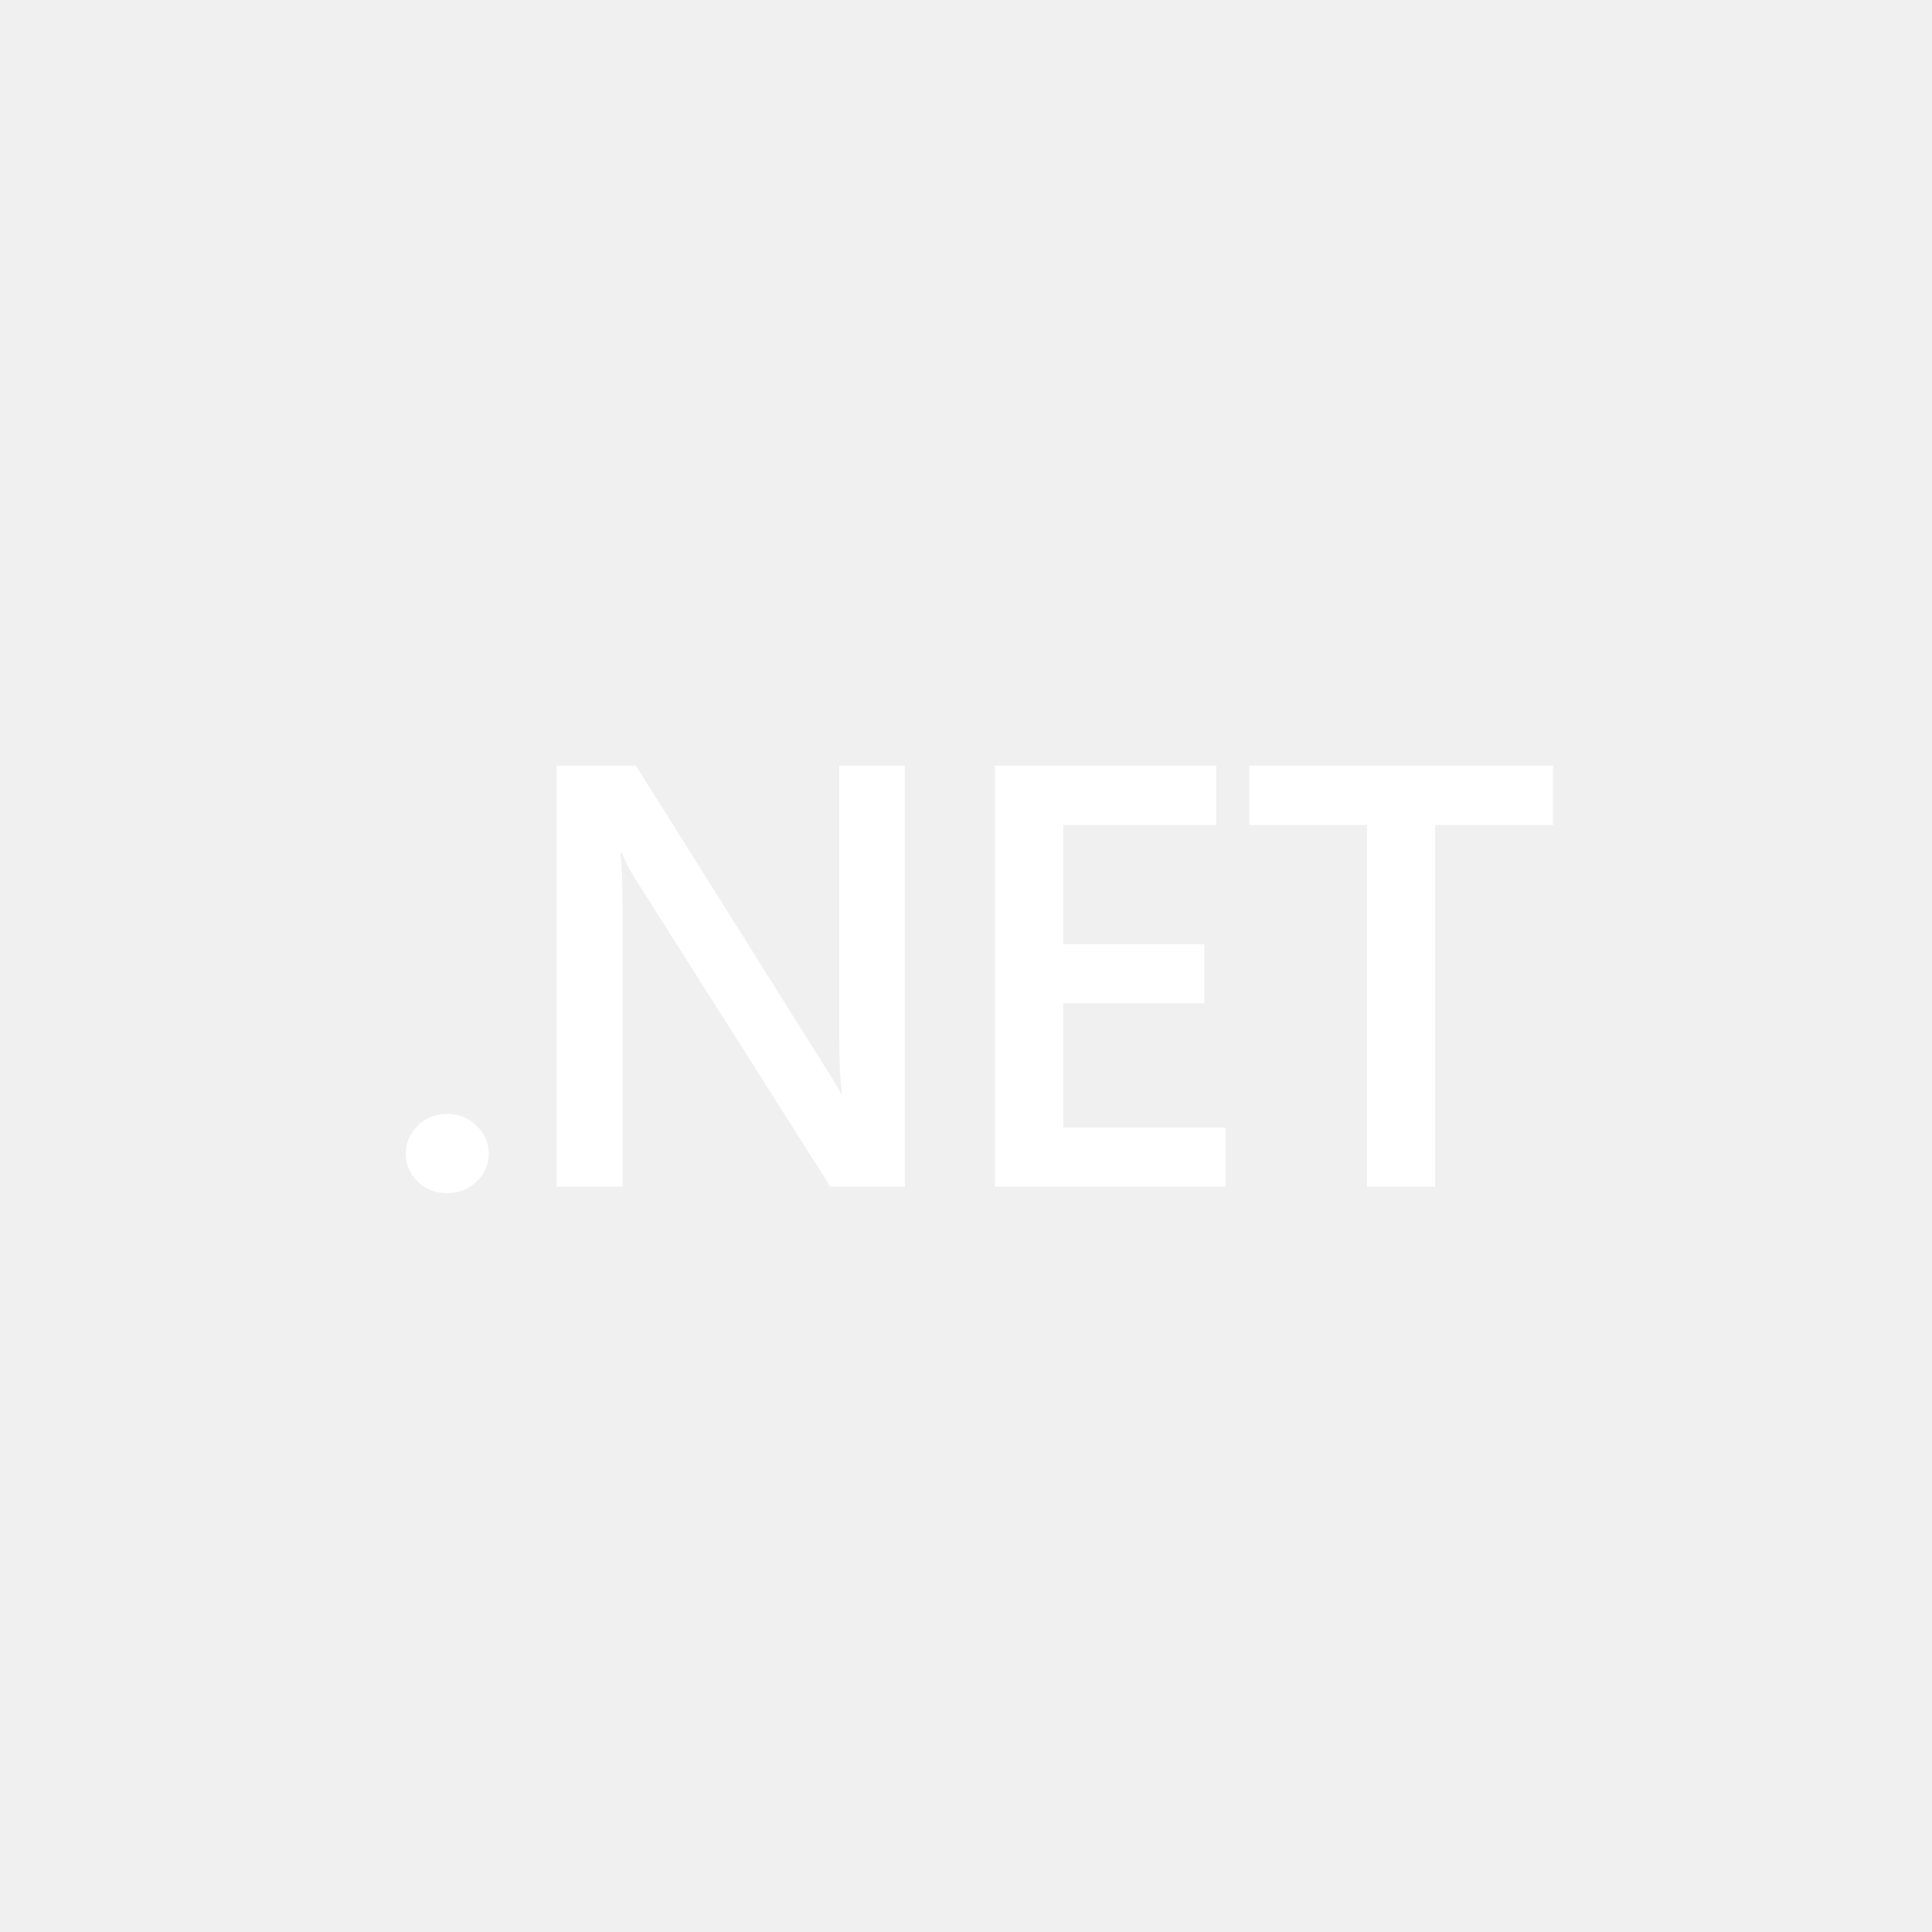
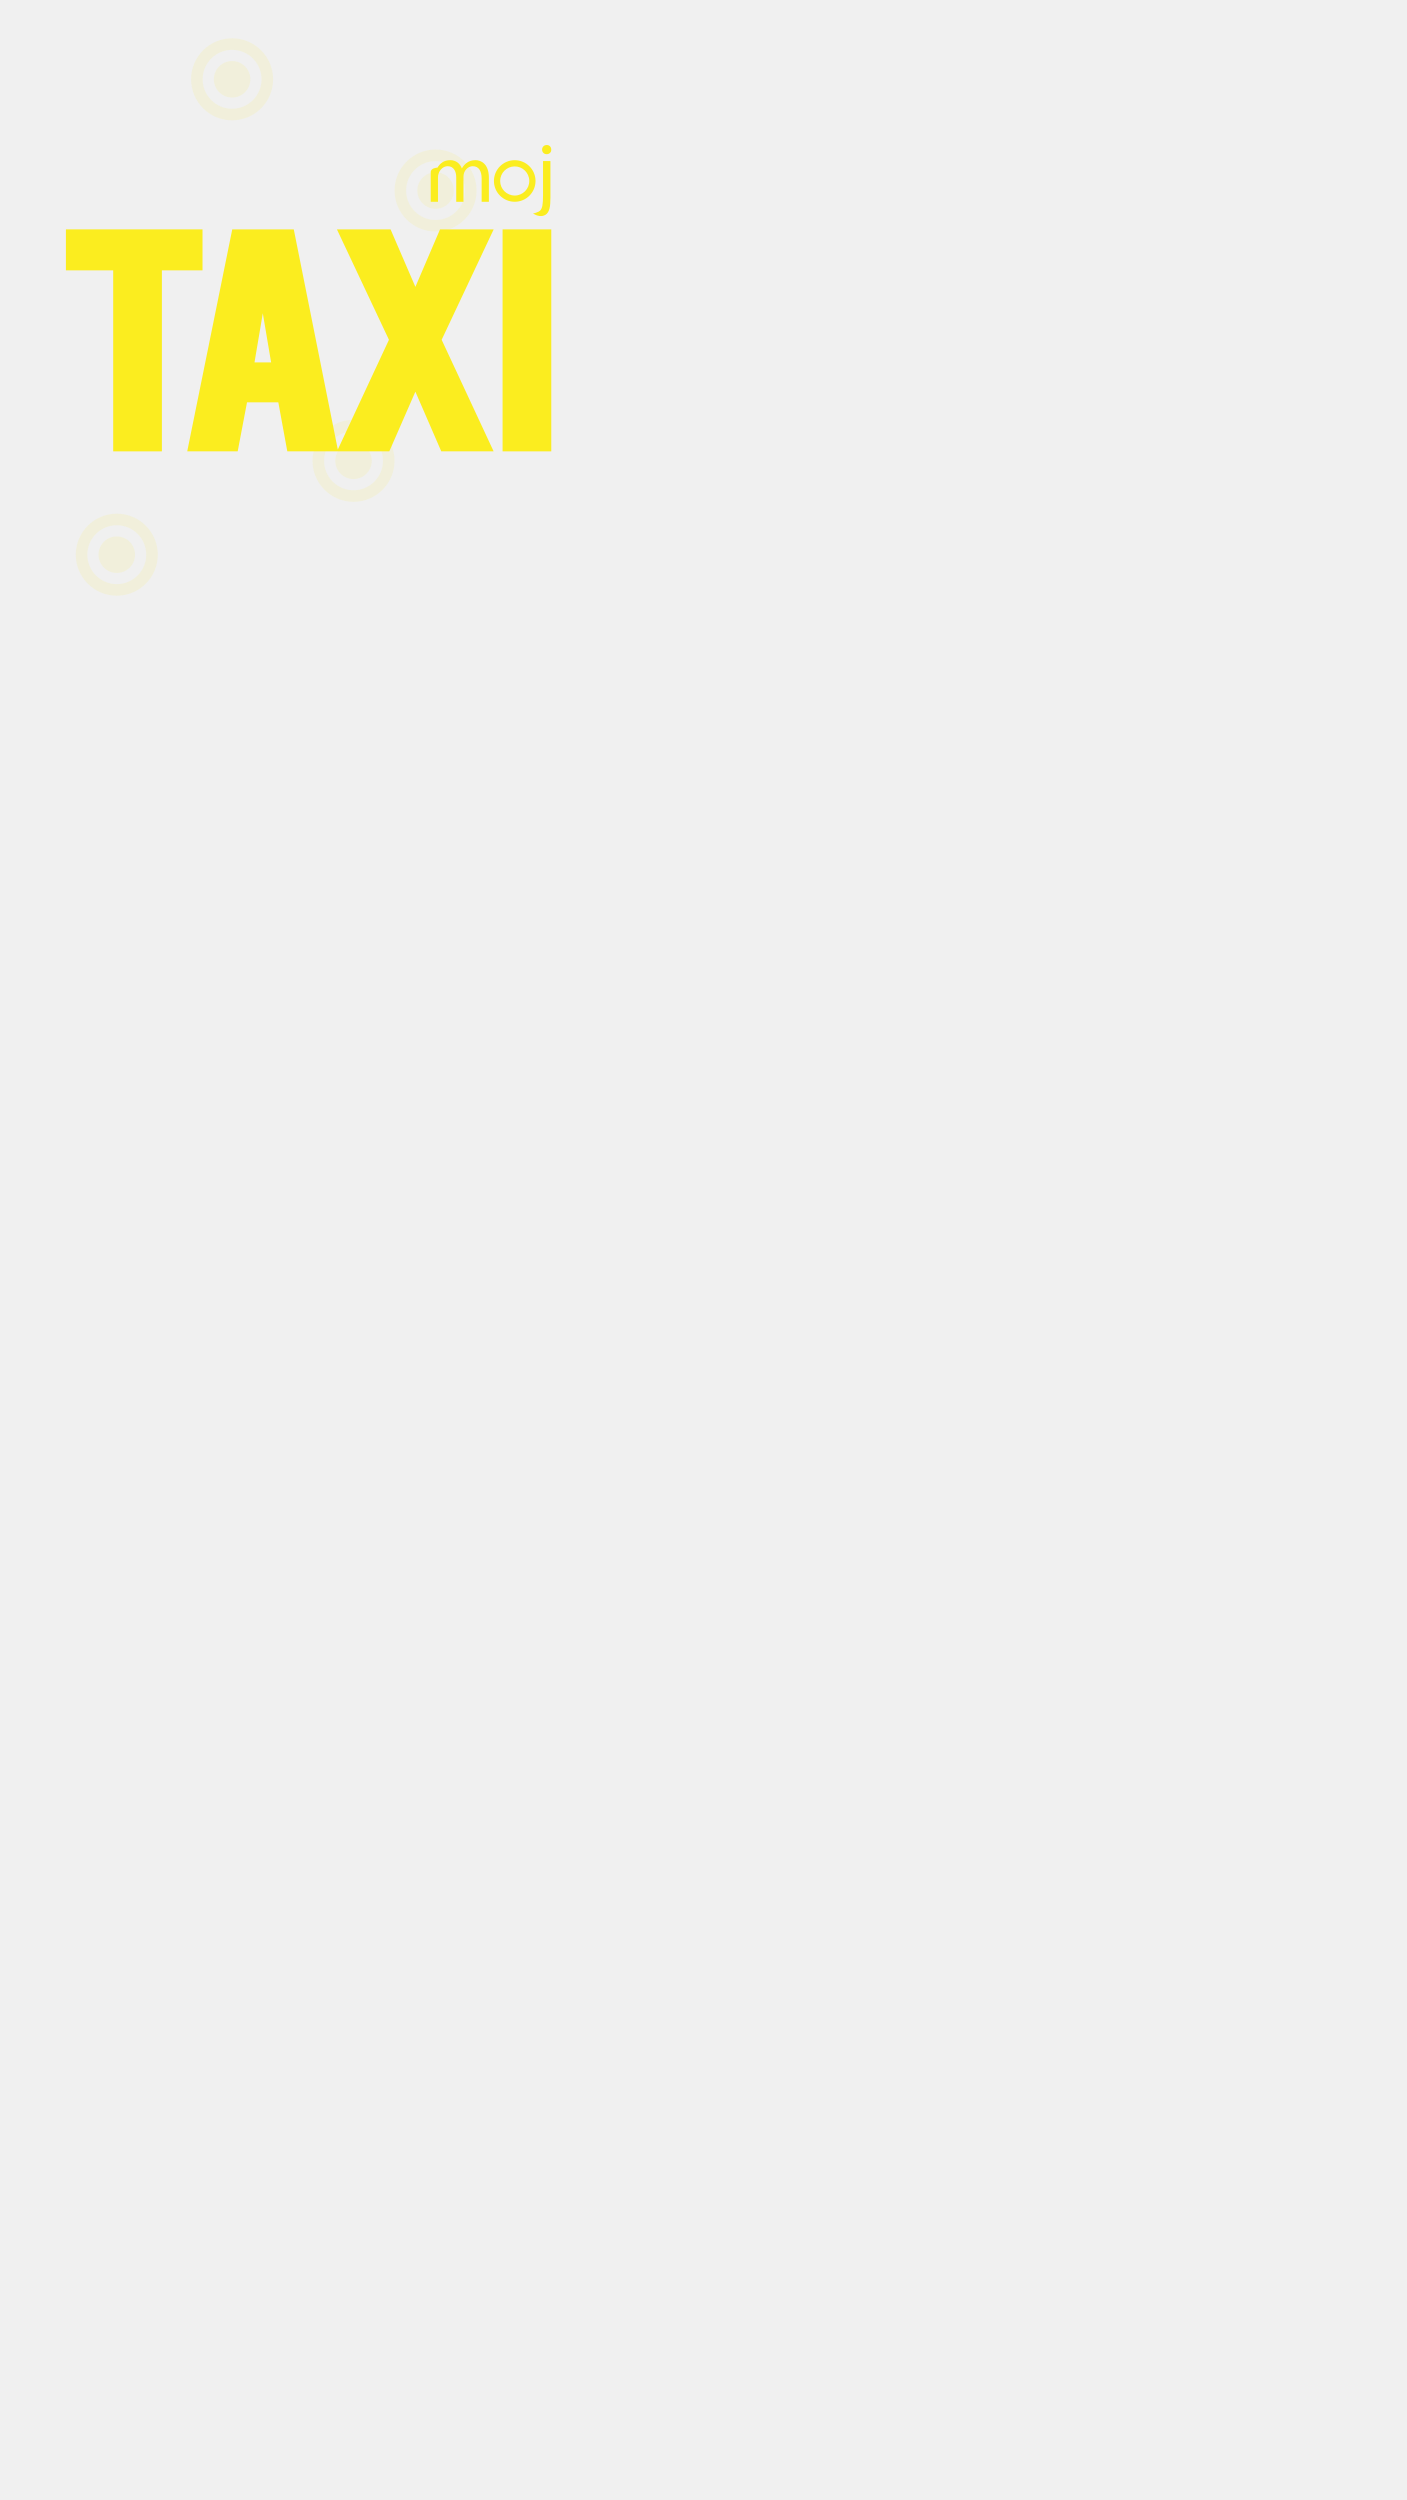
- <svg xmlns="http://www.w3.org/2000/svg" width="456" height="456" viewBox="0 0 456 456" version="1.1" xml:space="preserve" style="fill-rule:evenodd;clip-rule:evenodd;stroke-linejoin:round;stroke-miterlimit:2;">
-   <path d="m 105.5,281.609 c -2.703,0 -5.001,-0.9 -6.893,-2.702 -1.892,-1.848 -2.838,-4.042 -2.838,-6.582 0,-2.587 0.946,-4.804 2.838,-6.652 1.892,-1.848 4.19,-2.772 6.893,-2.772 2.748,0 5.068,0.924 6.96,2.772 1.937,1.848 2.906,4.064 2.906,6.652 0,2.54 -0.968,4.734 -2.906,6.582 -1.892,1.802 -4.212,2.702 -6.96,2.702 z" style="fill:#ffffff;fill-rule:nonzero;stroke-width:0.838" />
-   <path d="M 213.561,280.084 H 195.99 L 149.7,207.054 c -1.171,-1.848 -2.14,-3.765 -2.906,-5.751 h -0.406 c 0.361,2.125 0.541,6.675 0.541,13.65 v 65.132 h -15.543 v -99.36 h 18.719 l 44.737,71.298 c 1.892,2.957 3.109,4.989 3.649,6.098 h 0.27 c -0.45,-2.632 -0.676,-7.09 -0.676,-13.373 v -64.023 h 15.476 z" style="fill:#ffffff;fill-rule:nonzero;stroke-width:0.838" />
-   <path d="m 289.251,280.084 h -54.401 v -99.36 h 52.238 v 13.997 h -36.154 v 28.131 h 33.316 v 13.927 h -33.316 v 29.378 h 38.316 z" style="fill:#ffffff;fill-rule:nonzero;stroke-width:0.838" />
-   <path d="M 366.565,194.721 H 338.722 v 85.363 h -16.084 v -85.363 h -27.775 v -13.997 h 71.701 z" style="fill:#ffffff;fill-rule:nonzero;stroke-width:0.838" />
+ <svg xmlns="http://www.w3.org/2000/svg" version="1.1" width="1080" height="1920" viewBox="0 0 1080 1920" id="svg37">
+   <defs id="defs12">
+     <clipPath id="clip_0">
+       <path transform="matrix(1,0,0,-1,0,1920)" d="M 0,1920 H 1080 V 0 H 0 Z" id="path1" />
+     </clipPath>
+     <clipPath id="clip_1">
+       <path transform="matrix(1,0,0,-1,0,1920)" d="m 381.188,1202.631 c -46.424,0 -84.062,-37.49 -84.062,-83.734 V 802.508 c 0,-46.243 37.638,-83.733 84.062,-83.733 h 317.623 c 46.425,0 84.063,37.49 84.063,83.733 v 316.389 c 0,46.244 -37.638,83.734 -84.063,83.734 z" id="path2" />
+     </clipPath>
+     <clipPath id="clip_2">
+       <path transform="matrix(1,0,0,-1,0,1920)" d="M 123.585,479.819 H 966.684 V 1299.4 H 123.585 Z" id="path3" />
+     </clipPath>
+     <clipPath id="clip_3">
+       <path transform="matrix(1,0,0,-1,0,1920)" d="M 0,1920 H 1080 V 0 H 0 Z" id="path4" />
+     </clipPath>
+     <clipPath id="clip_4">
+       <path transform="matrix(1,0,0,-1,0,1920)" d="m 446.743,1110.08 h 63.018 v 63.02 h -63.018 z" id="path5" />
+     </clipPath>
+     <clipPath id="clip_5">
+       <path transform="matrix(1,0,0,-1,0,1920)" d="m 358.184,744.989 h 63.018 v 63.018 h -63.018 z" id="path6" />
+     </clipPath>
+     <clipPath id="clip_6">
+       <path transform="matrix(1,0,0,-1,0,1920)" d="m 540,817.085 h 63.017 v 63.019 H 540 Z" id="path7" />
+     </clipPath>
+     <clipPath id="clip_7">
+       <path transform="matrix(1,0,0,-1,0,1920)" d="m 603.017,1024.66 h 63.019 v 63.02 h -63.019 z" id="path8" />
+     </clipPath>
+     <clipPath id="clip_8">
+       <path transform="matrix(1,0,0,-1,0,1920)" d="m 2060.522,356.563 h -682.454 v 1209.054 h 682.454 z" id="path9" />
+     </clipPath>
+     <clipPath id="clip_9">
+       <path transform="matrix(1,0,0,-1,0,1920)" d="M 854.043,171.832 H 2440.19 V 1765.13 H 854.043 Z" id="path10" />
+     </clipPath>
+     <clipPath id="clip_10">
+       <path transform="matrix(1,0,0,-1,0,1920)" d="M 854.043,171.832 H 2440.19 V 1765.13 H 854.043 Z" id="path11" />
+     </clipPath>
+     <clipPath id="clip_11">
+       <path transform="matrix(1,0,0,-1,0,1920)" d="m 2431.434,171.832 8.757,1584.586 -1577.392,8.717 -8.756,-1584.585 z" id="path12" />
+     </clipPath>
+   </defs>
+   <g id="g62" transform="translate(-300,-717.5)">
+     <g clip-path="url(#clip_0)" id="g38" style="display:none">
+       <path transform="matrix(1,0,0,-1,782.6956,1118.736)" d="m 0,0 c 0,-46.334 -37.61,-83.896 -83.999,-83.896 h -317.384 c -46.39,0 -83.997,37.562 -83.997,83.896 v 316.998 c 0,46.334 37.607,83.896 83.997,83.896 H -83.999 C -37.61,400.894 0,363.332 0,316.998 Z" id="path37" />
+     </g>
+     <g clip-path="url(#clip_1)" id="g41" style="display:none">
+       <g opacity="0.5" id="g40">
+         <g clip-path="url(#clip_2)" id="g39">
+           <path transform="matrix(1,0,0,-1,370.0958,1320.182)" d="m 0,0 c 5.082,36.423 10.14,72.839 15.224,109.27 2.632,18.882 4.967,37.825 8.053,56.621 1.861,11.317 -0.394,21.599 -3.95,31.912 -2.455,7.131 -4.306,14.565 -7.208,21.455 -2.691,6.401 -0.594,8.526 4.76,10.202 23.437,7.346 46.79,14.988 70.179,22.541 25.978,8.389 52.025,16.533 77.877,25.379 6.569,2.253 8.894,0.561 11.043,-6.411 21.399,-69.183 43.113,-138.248 64.724,-207.361 2.58,-8.247 4.699,-16.699 7.731,-24.742 2.667,-7.051 1.041,-9.665 -5.665,-10.602 C 220.787,25.203 198.86,21.65 176.912,18.329 122.525,10.107 68.144,1.907 13.746,-6.288 10.828,-6.736 7.884,-7.076 3.684,-7.638 -1.383,-8.773 -0.602,-4.324 0,0 m 139.033,322.408 c -6.128,19.821 -12.173,39.665 -18.419,59.436 -1.377,4.366 -0.575,6.582 3.599,7.579 14.354,3.434 12.255,7.372 17.594,-10.198 4.7,-15.471 9.688,-30.837 14.416,-46.3 3.076,-10.053 2.977,-10.089 -6.323,-13.254 -1.878,-0.639 -3.761,-1.241 -4.702,-1.545 -4.182,-0.811 -5.319,1.552 -6.165,4.282 m -155.625,74.673 c -8.647,27.828 -17.543,55.565 -26.522,83.265 -1.665,5.141 -1.144,7.668 4.148,9.293 38.144,11.734 76.206,23.801 114.289,35.762 5.201,1.633 10.39,3.31 14.679,4.695 4.164,0.766 5.191,-1.671 6.045,-4.395 8.933,-28.589 17.678,-57.256 26.95,-85.704 2.568,-7.878 -1.751,-8.848 -6.371,-10.276 C 83.709,419.54 50.774,409.395 17.849,399.246 9.562,396.688 1.135,394.56 -6.968,391.408 c -5.718,-2.228 -7.828,-0.104 -9.624,5.673 m 281.98,-412.95 c 10.209,-33.006 20.544,-65.97 30.78,-98.969 0.472,-1.5 0.428,-3.199 0.623,-4.802 5.416,0.009 10.845,0.014 16.26,0.018 0.628,0.824 1.138,1.822 1.902,2.437 11.914,9.575 11.996,9.665 7.136,25.268 -8.04,25.794 -16.207,51.543 -24.223,77.345 -2.888,9.308 -2.418,9.804 6.463,11.097 22.181,3.232 264.244,6.928 286.447,9.994 4.471,0.619 6.051,2.893 5.784,7.435 -0.472,7.887 -1.057,15.775 -1.479,23.671 -0.532,9.759 -1.319,10.602 -10.397,9.272 -24.395,-3.581 -268.751,-7.13 -293.06,-11.351 -7.194,-1.246 -9.909,1.123 -12.11,8.351 -10.384,34.132 -21.274,68.065 -31.894,102.105 -14.161,45.397 -28.173,90.845 -42.402,136.213 -1.647,5.26 -0.162,7.492 4.306,8.823 9.024,2.696 17.981,5.663 26.953,8.548 30.968,9.944 299.477,79.309 330.467,89.141 4.898,1.557 7.771,3.999 7.128,10.246 -1.91,18.578 -2.057,17.103 -16.137,13.147 -0.954,-0.272 -23.892,-0.623 -24.838,-0.935 -38.03,-12.305 -291.637,-83.92 -329.666,-96.235 -4.21,-1.366 -7.871,-2.603 -9.874,4.026 -7.883,26.136 -16.06,52.156 -24.27,78.162 -1.307,4.145 -0.247,5.977 3.404,7.062 7.116,2.131 14.145,4.65 21.245,6.838 35.55,11.012 335.697,110.585 371.282,121.431 3.555,1.085 4.642,3.233 4.737,7.001 0.185,7.737 -1.461,15.191 -2.551,22.72 -1.722,11.848 -3.49,12.888 -14.154,9.58 -41.941,-13.003 -348.529,-114.435 -390.428,-127.582 -5.552,-1.736 -8.339,-0.818 -10.292,5.755 -8.034,26.938 -16.578,53.685 -24.879,80.53 -3.208,10.376 -3.098,10.42 6.239,13.339 22.262,6.953 364.128,105.356 386.366,112.418 8.675,2.765 10.036,7.059 6.447,20.561 -2.184,8.232 -7.814,4.76 -12.116,3.468 -23.045,-6.922 -365.598,-105.625 -388.577,-112.785 -8.836,-2.762 -9.371,-2.322 -12.509,7.701 -13.004,41.49 -26.098,82.947 -39.156,124.406 -10.344,-0.011 -20.688,-0.021 -31.035,-0.032 4.537,-4.403 5.768,-10.783 7.557,-16.626 11.747,-38.545 24.031,-76.888 35.928,-115.381 0.556,-1.807 1.065,-3.641 1.476,-5.502 1.578,-7.167 0.313,-9.993 -6.114,-12.284 -17.822,-6.34 -35.913,-11.674 -53.944,-17.232 -23.73,-7.3 -47.339,-15.079 -71.141,-22.073 -10.682,-3.136 -12.828,-1.945 -16.498,9.475 -15.035,46.819 -29.733,93.773 -44.907,140.531 -0.839,2.576 -1.491,5.226 -2.817,7.558 -1.414,2.48 -3.311,4.196 -6.122,3.402 -3.075,-0.872 -4.192,-3.553 -4.342,-6.797 -0.14,-3.093 0.947,-5.899 1.848,-8.727 23.507,-73.91 46.799,-147.901 70.678,-221.67 4.163,-12.847 8.428,-25.667 12.252,-38.644 3.861,-13.103 2.832,-15.167 -9.307,-19.141 -21.723,-7.114 -121.5,-31.808 -143.263,-38.783 -17.271,-5.533 -34.679,-10.55 -51.921,-16.188 -8.563,-2.794 -9.726,-4.917 -9.005,-14.766 1.425,-19.491 3.343,-21.176 20.502,-15.923 30.386,9.294 138.537,37.244 168.88,46.702 11.63,3.63 13.509,2.548 17.519,-9.873 15.68,-48.592 31.309,-97.21 46.702,-145.917 1.437,-4.545 1.722,-8.987 1.072,-13.678 C 0.716,112.973 -7.087,57.963 -14.674,2.908 c -1.305,-9.478 -4.071,-12 -12.494,-10.037 -14.937,3.49 -29.772,7.518 -44.59,11.589 -23.185,6.378 -46.539,11.986 -69.725,18.342 -10.054,2.758 -12.318,0.973 -14.197,-10.085 -0.138,-0.806 -0.274,-1.608 -0.383,-2.418 -2.083,-15.695 -1.313,-17.062 12.534,-20.863 37.295,-10.238 74.788,-19.53 112.083,-29.758 8.384,-2.306 9.843,-4.403 8.771,-13.618 -2.295,-19.764 -5.544,-39.379 -8.092,-59.099 -0.378,-2.911 -1.578,-5.106 -3.492,-6.96 5.909,0.008 11.82,0.012 17.735,0.018 2.89,21.29 5.817,42.582 8.648,63.876 0.543,4.106 2.227,5.94 6.143,6.518 66.526,9.792 133.04,19.733 199.554,29.691 19.736,2.954 39.47,5.905 59.167,9.19 4.445,0.742 6.914,-0.358 8.4,-5.163" fill="#59595c" fill-rule="evenodd" id="path38" />
+         </g>
+       </g>
+     </g>
+     <g clip-path="url(#clip_3)" id="g61" style="display:inline">
+       <g opacity="0.1" id="g43">
+         <g clip-path="url(#clip_4)" id="g42">
+           <path transform="matrix(1,0,0,-1,492.2818,778.4069)" d="m 0,0 c 0,-7.75 -6.281,-14.032 -14.03,-14.032 -7.749,0 -14.032,6.282 -14.032,14.032 0,7.749 6.283,14.031 14.032,14.031 C -6.281,14.031 0,7.749 0,0" fill="#fbed1f" id="path41" />
+           <path transform="matrix(1,0,0,-1,478.252,755.7979)" d="m 0,0 c -12.468,0 -22.61,-10.143 -22.61,-22.609 0,-12.466 10.142,-22.609 22.61,-22.609 12.466,0 22.608,10.143 22.608,22.609 C 22.608,-10.143 12.466,0 0,0 m 0,-54.119 c -17.375,0 -31.509,14.135 -31.509,31.51 C -31.509,-5.236 -17.375,8.9 0,8.9 17.374,8.9 31.509,-5.236 31.509,-22.609 31.509,-39.984 17.374,-54.119 0,-54.119" fill="#fbed1f" id="path42" />
+         </g>
+       </g>
+       <g opacity="0.1" id="g45">
+         <g clip-path="url(#clip_5)" id="g44">
+           <path transform="matrix(1,0,0,-1,403.7255,1143.503)" d="m 0,0 c 0,-7.748 -6.283,-14.029 -14.03,-14.029 -7.751,0 -14.033,6.281 -14.033,14.029 0,7.75 6.282,14.031 14.033,14.031 C -6.283,14.031 0,7.75 0,0" fill="#fbed1f" id="path43" />
+           <path transform="matrix(1,0,0,-1,389.6951,1120.893)" d="m 0,0 c -12.467,0 -22.61,-10.142 -22.61,-22.61 0,-12.466 10.143,-22.608 22.61,-22.608 12.466,0 22.608,10.142 22.608,22.608 C 22.608,-10.142 12.466,0 0,0 m 0,-54.118 c -17.376,0 -31.511,14.133 -31.511,31.508 C -31.511,-5.235 -17.376,8.9 0,8.9 17.373,8.9 31.507,-5.235 31.507,-22.61 31.507,-39.985 17.373,-54.118 0,-54.118" fill="#fbed1f" id="path44" />
+         </g>
+       </g>
+       <g opacity="0.1" id="g47">
+         <g clip-path="url(#clip_6)" id="g46">
+           <path transform="matrix(1,0,0,-1,585.54,1071.407)" d="m 0,0 c 0,-7.747 -6.281,-14.03 -14.031,-14.03 -7.75,0 -14.033,6.283 -14.033,14.03 0,7.751 6.283,14.031 14.033,14.031 C -6.281,14.031 0,7.751 0,0" fill="#fbed1f" id="path45" />
+           <path transform="matrix(1,0,0,-1,571.5092,1048.796)" d="m 0,0 c -12.467,0 -22.611,-10.143 -22.611,-22.611 0,-12.466 10.144,-22.608 22.611,-22.608 12.465,0 22.608,10.142 22.608,22.608 C 22.608,-10.143 12.465,0 0,0 m 0,-54.119 c -17.375,0 -31.51,14.134 -31.51,31.508 C -31.51,-5.234 -17.375,8.9 0,8.9 17.374,8.9 31.508,-5.234 31.508,-22.611 31.508,-39.985 17.374,-54.119 0,-54.119" fill="#fbed1f" id="path46" />
+         </g>
+       </g>
+       <g opacity="0.1" id="g49">
+         <g clip-path="url(#clip_7)" id="g48">
+           <path transform="matrix(1,0,0,-1,648.5575,863.8299)" d="m 0,0 c 0,-7.749 -6.281,-14.031 -14.03,-14.031 -7.75,0 -14.032,6.282 -14.032,14.031 0,7.748 6.282,14.03 14.032,14.03 C -6.281,14.03 0,7.748 0,0" fill="#fbed1f" id="path47" />
+           <path transform="matrix(1,0,0,-1,634.5276,841.2202)" d="m 0,0 c -12.467,0 -22.611,-10.143 -22.611,-22.61 0,-12.466 10.144,-22.608 22.611,-22.608 12.465,0 22.609,10.142 22.609,22.608 C 22.609,-10.143 12.465,0 0,0 m 0,-54.118 c -17.375,0 -31.511,14.133 -31.511,31.508 0,17.375 14.136,31.511 31.511,31.511 17.373,0 31.509,-14.136 31.509,-31.511 0,-17.375 -14.136,-31.508 -31.509,-31.508" fill="#fbed1f" id="path48" />
+         </g>
+       </g>
+       <path transform="matrix(1,0,0,-1,630.814,849.6732)" d="m 0,0 c 0,3.231 4.977,3.426 4.977,3.426 h 0.192 c 1.746,2.971 4.654,5.749 9.823,5.749 4.263,0 7.494,-2.585 8.849,-6.266 h 0.131 c 0.969,1.743 2.198,3.1 3.486,4.07 1.874,1.42 3.942,2.196 6.915,2.196 4.133,0 10.271,-2.713 10.271,-13.567 v -18.413 h -5.556 v 17.701 c 0,6.01 -2.197,9.627 -6.784,9.627 -3.23,0 -5.748,-2.39 -6.717,-5.168 -0.26,-0.776 -0.452,-1.809 -0.452,-2.843 V -22.805 H 19.578 V -4.07 c 0,4.976 -2.196,8.593 -6.524,8.593 C 9.498,4.523 6.915,1.681 6.011,-1.162 5.687,-2.002 5.559,-2.971 5.559,-3.94 V -22.805 H 0 Z" fill="#fbed1f" id="path49" />
+       <path transform="matrix(1,0,0,-1,723.3726,832.4227)" d="m 0,0 c 0.066,-1.873 -1.293,-3.488 -3.552,-3.488 -2.134,0 -3.49,1.615 -3.49,3.488 0,2.003 1.486,3.554 3.618,3.554 C -1.355,3.554 0,2.003 0,0 m -8.463,-46.709 c 1.552,1.809 2.132,4.263 2.132,11.757 v 26.166 h 5.686 v -28.362 c 0,-6.073 -0.599,-10.907 -3.749,-12.857 -3.028,-1.875 -6.522,-0.925 -9.615,0.909 0,0 4.19,0.9 5.546,2.387" fill="#fbed1f" id="path50" />
+       <path transform="matrix(1,0,0,-1,695.306,845.3012)" d="m 0,0 c -6.168,0 -11.185,-5.02 -11.185,-11.187 0,-6.167 5.017,-11.187 11.185,-11.187 6.169,0 11.186,5.02 11.186,11.187 C 11.186,-5.02 6.169,0 0,0 m 0,-27.158 c -8.806,0 -15.972,7.165 -15.972,15.971 0,8.807 7.166,15.972 15.972,15.972 8.806,0 15.973,-7.165 15.973,-15.972 0,-8.806 -7.167,-15.971 -15.973,-15.971" fill="#fbed1f" id="path51" />
+       <path transform="matrix(1,0,0,-1,455.5341,893.6671)" d="m 0,0 h -104.911 v -31.465 h 36.31 V -170.478 H -31.21 V -31.465 H 0 Z" fill="#fbed1f" id="path52" />
+       <path transform="matrix(1,0,0,-1,508.2126,995.8027)" d="m 0,0 h -12.753 l 6.375,37.713 z M 129.725,102.136 110.801,57.976 91.74,102.136 H 50.547 L 90.499,17.349 51.22,-66.951 17.408,102.136 H -29.84 L -64.422,-68.342 h 38.756 l 7.166,37.667 H 5.536 l 6.9,-37.667 h 38.138 0.92 39.28 l 20.029,45.839 19.885,-45.839 H 170.9 l -39.923,85.691 39.947,84.787 z" fill="#fbed1f" id="path53" />
+       <path transform="matrix(1,0,0,-1,0,1920)" d="m 685.986,855.855 h 37.39 v 170.478 H 685.986 Z" fill="#fbed1f" id="path54" />
+       <g clip-path="url(#clip_8)" id="g60">
+         <g opacity="0.67" id="g59">
+           <g clip-path="url(#clip_9)" id="g58">
+             <g opacity="0.28" id="g57">
+               <g clip-path="url(#clip_10)" id="g56">
+                 <g clip-path="url(#clip_11)" id="g55">
+                   <path transform="matrix(1,0,0,-1,2251.316,838.6757)" d="m 0,0 c -48.195,-36.016 -96.354,-72.053 -144.558,-108.072 -24.976,-18.673 -49.692,-37.763 -75.092,-55.816 -15.304,-10.861 -24.671,-25.297 -32.601,-41.288 -5.479,-11.046 -12.005,-21.752 -16.696,-33.031 -4.36,-10.482 -9.241,-10.504 -17.318,-6.228 -35.411,18.709 -71.058,36.977 -106.653,55.388 -39.529,20.445 -78.855,41.263 -118.769,61.043 -10.152,5.02 -10.843,9.658 -5.202,20.17 55.957,104.393 111.416,209.018 167.045,313.566 6.639,12.485 14.045,24.661 19.927,37.428 5.141,11.197 10.047,12.329 18.824,5.631 28.752,-21.947 58.014,-43.268 87.027,-64.886 C -152.176,130.353 -80.314,76.77 -8.436,23.163 -4.571,20.297 -0.807,17.276 4.664,13.054 11.788,8.493 5.722,4.276 0,0 m -534.384,-209.821 c -16.034,-29.91 -32.197,-59.743 -48.031,-89.727 -3.503,-6.618 -7,-8.239 -12.943,-4.55 -20.446,12.687 -22.616,5.72 -8.302,32.12 12.614,23.243 24.771,46.704 37.343,69.971 8.166,15.129 8.321,15.064 22.66,7.924 2.895,-1.44 5.75,-2.932 7.188,-3.674 5.737,-3.907 4.285,-7.945 2.085,-12.064 m 91.484,-266.246 c -22.465,-42.039 -44.537,-84.254 -66.464,-126.525 -4.077,-7.847 -7.614,-10.151 -15.573,-5.884 -57.357,30.696 -115.016,60.922 -172.576,91.287 -7.855,4.147 -15.754,8.231 -22.281,11.602 -5.665,3.952 -4.002,7.943 -1.812,12.066 23.018,43.243 46.342,86.357 68.809,129.829 6.222,12.043 12.302,8.155 19.257,4.44 49.564,-26.428 99.108,-52.919 148.653,-79.392 12.467,-6.667 24.604,-13.978 37.557,-19.748 9.143,-4.057 9.088,-8.944 4.43,-17.675 m 157.222,801.846 c 26.697,49.802 53.202,99.704 79.854,149.525 1.201,2.271 3.227,4.181 4.873,6.254 -6.219,6.266 -12.447,12.545 -18.659,18.817 -1.672,-0.219 -3.422,-0.783 -5.01,-0.603 -24.799,2.793 -24.992,2.781 -37.577,-20.806 -20.789,-38.987 -41.384,-78.073 -62.21,-117.045 -7.517,-14.054 -8.636,-14.081 -20.314,-5.275 -29.184,21.982 -310.889,298.215 -339.905,320.423 -5.845,4.468 -10.297,3.679 -15.276,-1.855 -8.639,-9.624 -17.136,-19.373 -25.844,-28.95 -10.746,-11.841 -10.815,-13.721 1.13,-22.709 32.127,-24.145 316.293,-303.218 349.055,-326.531 9.694,-6.904 10.055,-12.776 4.172,-23.643 -27.806,-51.3 -54.803,-102.954 -82.226,-154.421 -36.585,-68.639 -73.392,-137.17 -109.862,-205.847 -4.227,-7.968 -8.537,-8.81 -15.203,-5.16 -13.478,7.349 -27.196,14.322 -40.828,21.394 -47.063,24.444 -435.469,255.783 -482.42,280.373 -7.424,3.886 -13.559,4.408 -20.084,-3.523 -19.427,-23.592 -17.547,-22.066 3.197,-33.824 1.41,-0.801 28.105,-26.971 29.549,-27.71 57.899,-29.91 431.844,-241.385 489.757,-271.282 6.412,-3.313 12.046,-6.128 6.631,-16.077 -21.373,-39.204 -42.265,-78.609 -63.109,-118.05 -3.325,-6.281 -6.671,-7.159 -12.118,-4.174 -10.64,5.797 -21.617,11.041 -32.303,16.749 -53.552,28.523 -513.356,261.76 -566.751,290.523 -5.338,2.874 -9.086,1.654 -13.579,-2.569 -9.213,-8.69 -15.99,-19.165 -23.503,-29.094 -11.809,-15.627 -10.992,-18.869 5.077,-27.431 63.186,-33.634 532.54,-272.202 595.852,-305.623 8.379,-4.434 10.511,-8.72 5.096,-18.55 -22.126,-40.301 -43.449,-80.971 -65.165,-121.472 -8.391,-15.661 -8.574,-15.584 -22.664,-8.119 -33.602,17.796 -539.859,300.722 -573.561,318.369 -13.155,6.863 -19.714,3.503 -31.302,-16.187 -7.072,-12.004 3.417,-14.532 9.846,-18.028 34.468,-18.74 541.863,-302.123 576.519,-320.507 13.34,-7.068 13.44,-8.194 5.384,-23.36 -33.367,-62.803 -66.588,-125.668 -99.851,-188.496 11.867,-11.972 23.734,-23.95 35.599,-35.927 -0.075,10.318 5.934,19.087 10.687,27.884 31.371,57.957 61.902,116.312 93.047,174.377 1.464,2.721 3.012,5.429 4.707,8.042 6.534,10.071 11.267,11.862 21.296,7.047 27.796,-13.358 54.737,-28.188 81.868,-42.683 35.689,-19.097 71.79,-37.505 107.208,-57.046 15.888,-8.762 16.961,-12.622 7.877,-30.011 -37.231,-71.288 -75.003,-142.336 -112.009,-213.714 -2.031,-3.94 -4.369,-7.744 -5.561,-11.963 -1.268,-4.491 -1.084,-8.662 3.062,-11.006 4.535,-2.558 8.932,-0.775 12.875,2.789 3.763,3.397 5.779,7.88 8.035,12.179 59.037,112.273 118.422,224.392 176.869,336.927 10.17,19.606 20.194,39.296 30.914,58.658 10.813,19.545 14.396,20.735 32.932,11.239 33.164,-16.989 176.243,-104.195 209.293,-121.387 26.23,-13.649 52.012,-28.045 78.332,-41.538 13.067,-6.713 16.872,-5.615 27.5,6.555 21.043,24.071 20.804,28.231 -4.975,42.075 -45.625,24.516 -202.093,117.677 -247.863,141.958 -17.553,9.299 -18.446,12.722 -8.594,31.659 38.558,74.074 77.203,148.122 116.22,221.992 3.645,6.892 8.486,12.341 14.686,16.978 72.765,54.487 145.698,108.736 218.436,163.285 12.528,9.388 18.63,9.086 25.994,-2.928 13.06,-21.329 25.378,-43.157 37.624,-65.009 19.15,-34.202 39.393,-67.718 58.571,-101.898 8.308,-14.818 12.985,-15.39 28.002,-4.844 1.089,0.762 2.179,1.533 3.247,2.338 20.646,15.64 21.354,18.106 9.906,38.527 -30.835,54.989 -62.988,109.13 -93.832,164.111 -6.926,12.371 -6.156,16.47 5.792,25.838 25.621,20.072 52.162,38.875 78.023,58.614 3.818,2.905 7.748,4.045 12.098,3.957 -6.779,6.84 -13.559,13.686 -20.348,20.525 C 130.43,97.747 102.309,76.645 74.294,55.418 68.893,51.326 64.832,51.177 59.67,55.038 c -87.634,65.823 -175.419,131.463 -263.227,197.079 -26.059,19.471 -52.108,38.945 -78.504,57.988 -5.952,4.293 -7.508,8.426 -3.617,15.674" fill="#58595b" fill-rule="evenodd" id="path55" />
+                 </g>
+               </g>
+             </g>
+           </g>
+         </g>
+       </g>
+     </g>
+   </g>
</svg>
